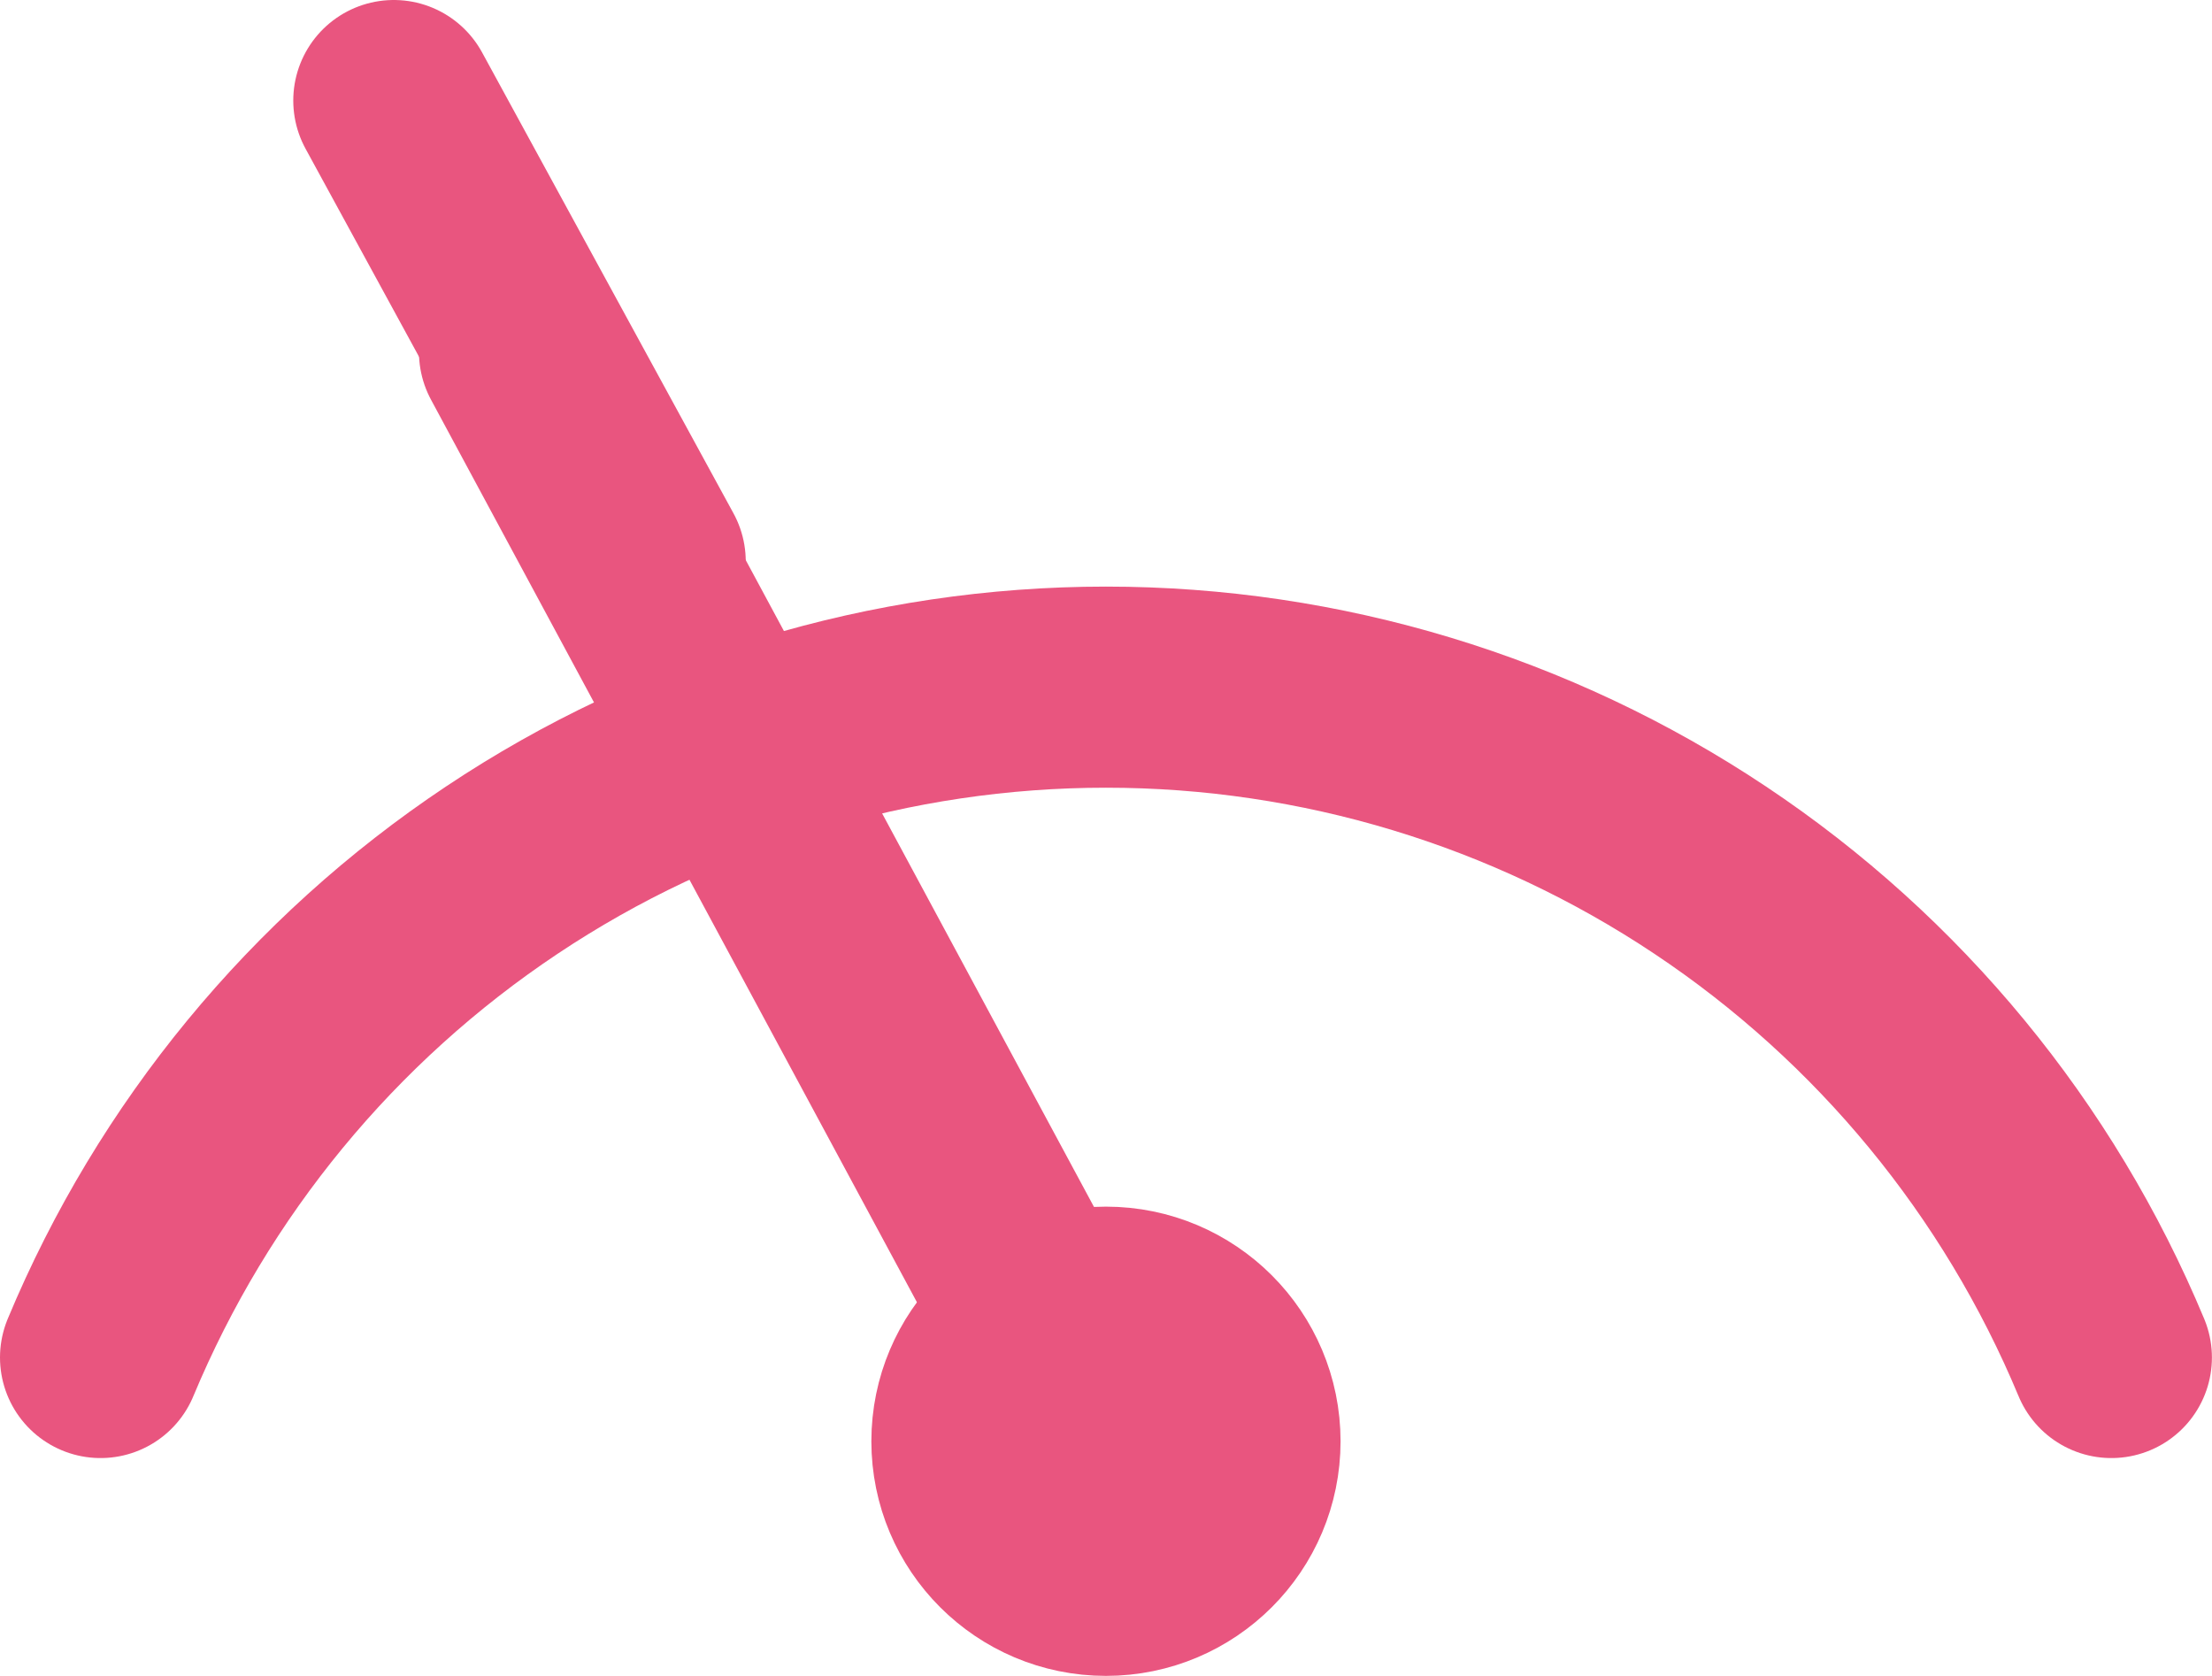
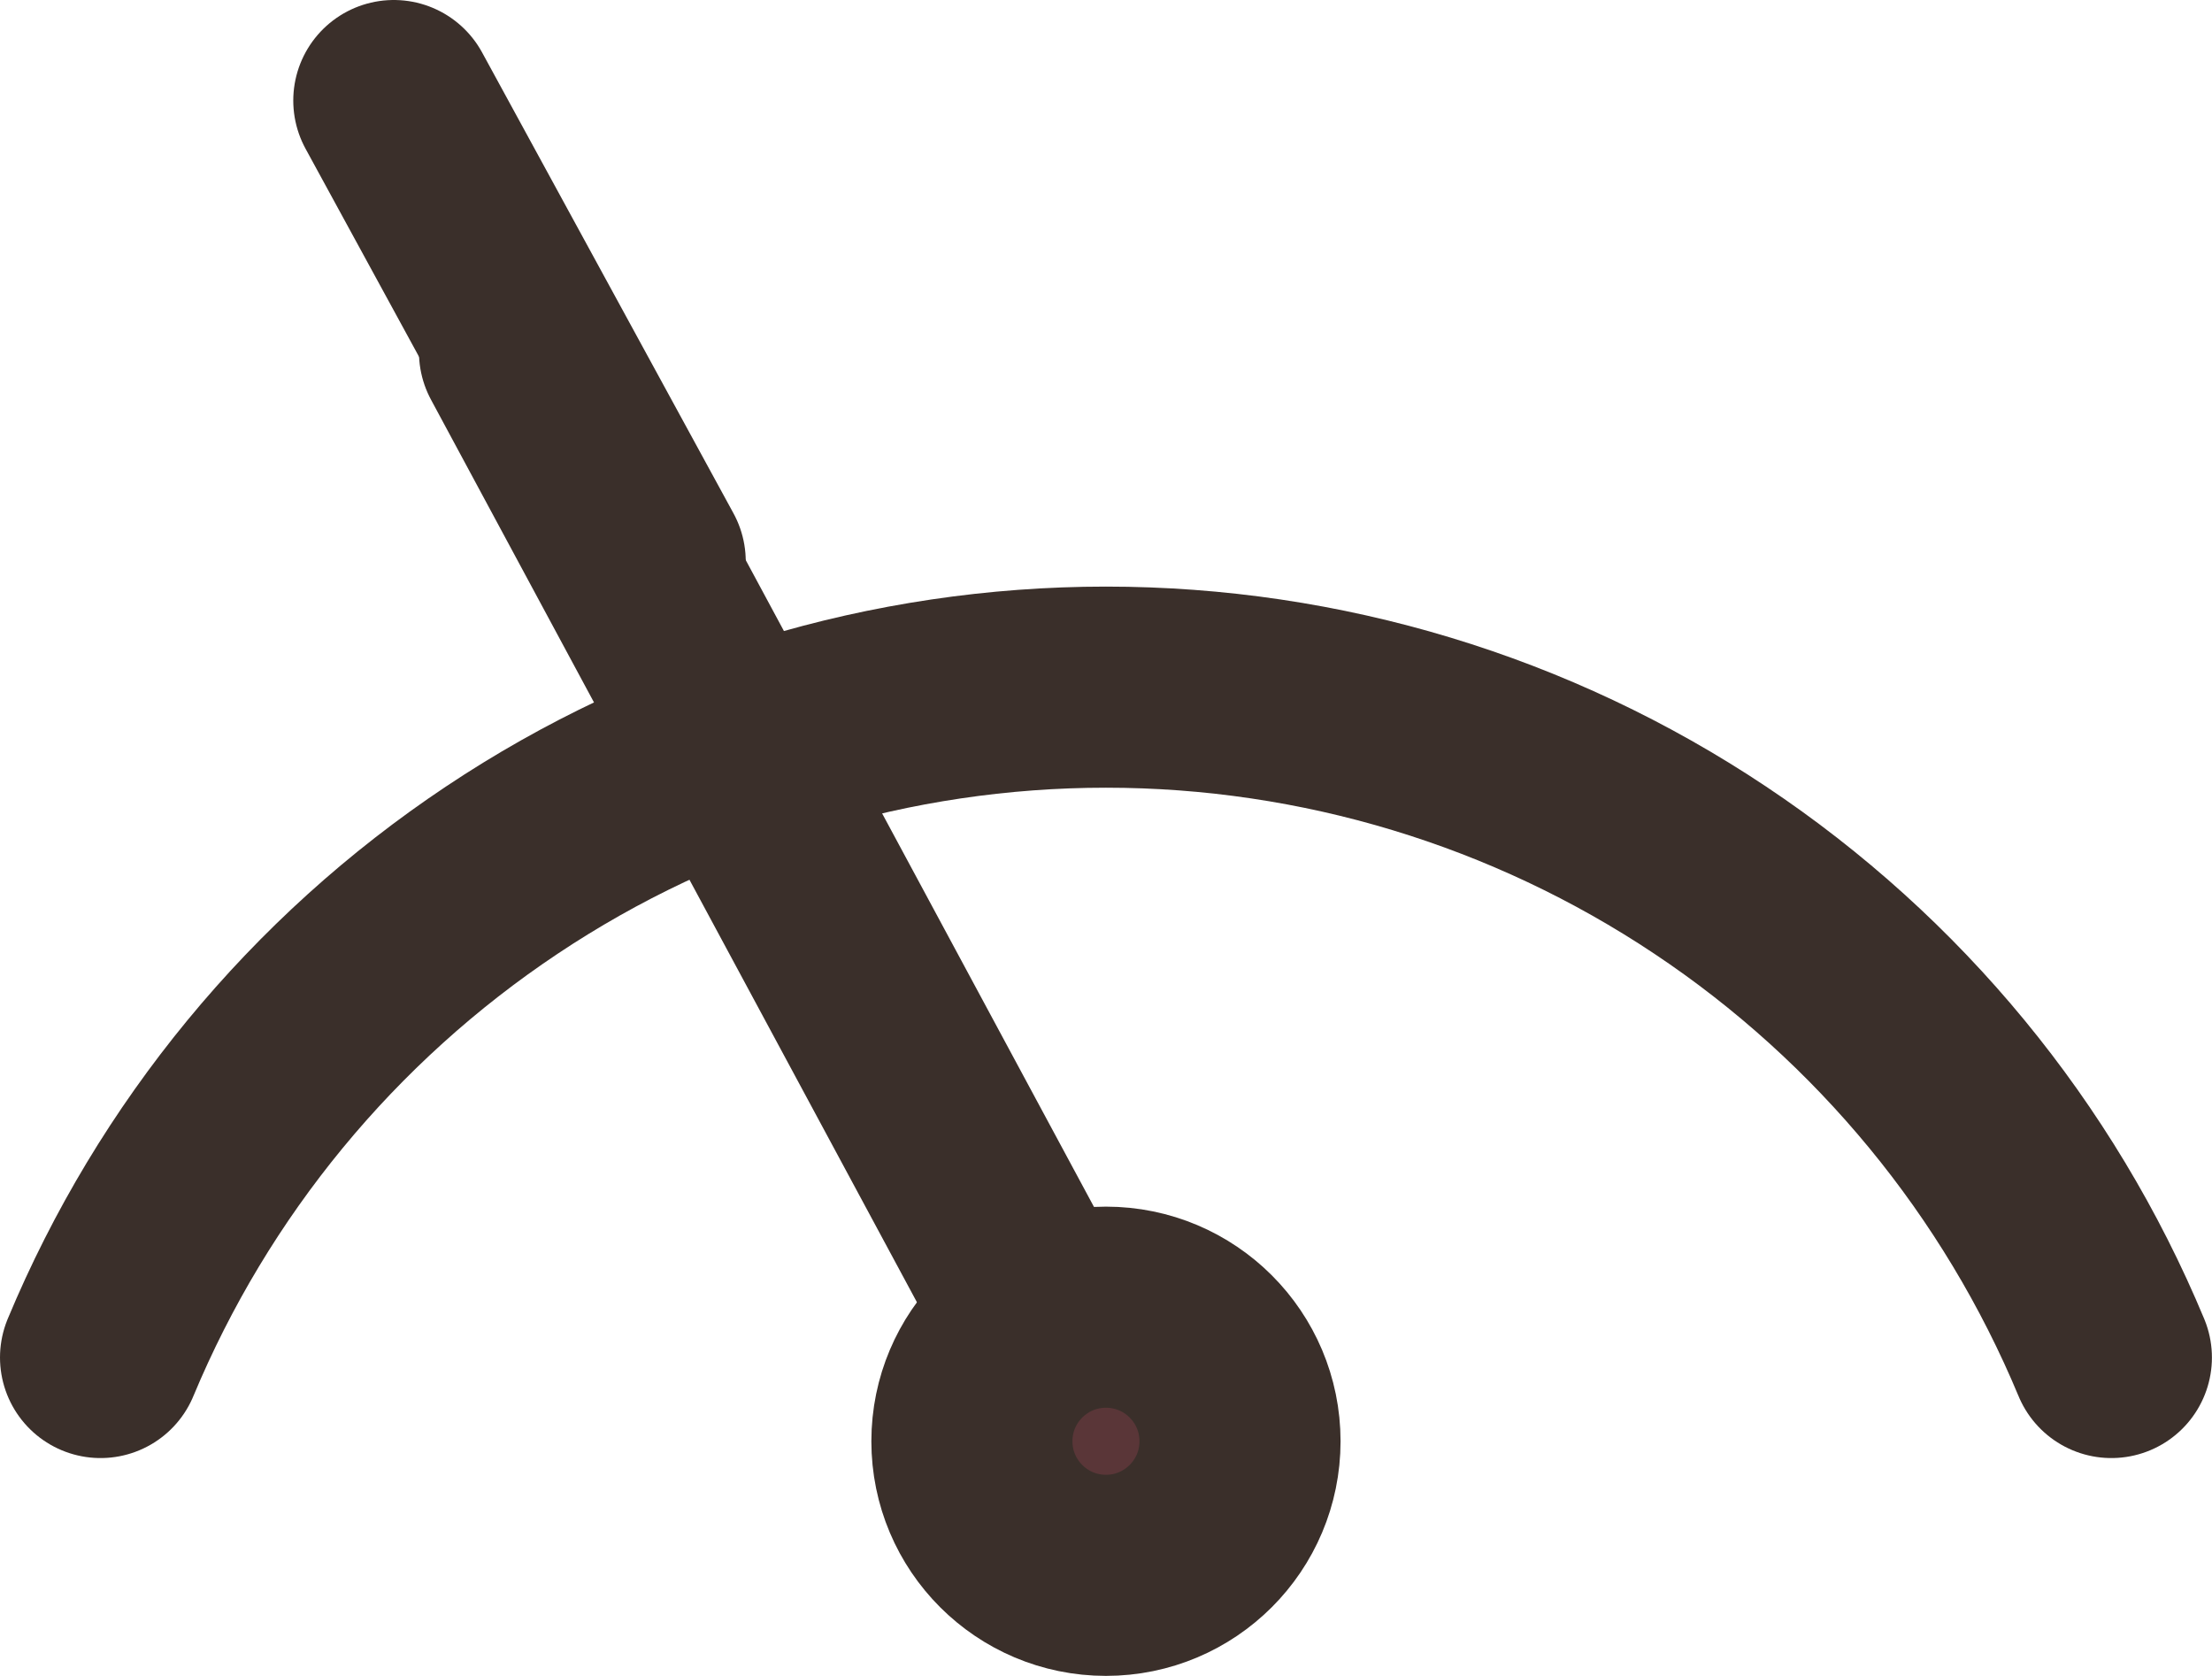
<svg xmlns="http://www.w3.org/2000/svg" preserveAspectRatio="none" overflow="visible" style="display: block;" width="28.051" height="21.25" viewBox="0 0 28.051 21.25" fill="none">
  <g id="Group">
-     <path id="Vector" d="M1.275 17.213C2.324 14.696 4.095 12.545 6.364 11.033C8.632 9.52 11.298 8.713 14.025 8.713C16.752 8.713 19.418 9.52 21.687 11.033C23.956 12.545 25.727 14.696 26.775 17.213" stroke-width="2.55" stroke-linecap="round" stroke="#E9557F" />
-     <path id="Vector_2" d="M14.025 18.275L6.588 4.463" stroke-width="2.55" stroke-linecap="round" stroke="#E9557F" />
-     <path id="Vector_3" d="M8.182 7.119L4.994 1.275" stroke-width="2.55" stroke-linecap="round" stroke="#E9557F" />
-     <path id="Vector_4" d="M15.725 18.275C15.725 19.214 14.964 19.975 14.025 19.975C13.086 19.975 12.325 19.214 12.325 18.275C12.325 17.336 13.086 16.575 14.025 16.575C14.964 16.575 15.725 17.336 15.725 18.275Z" stroke-width="2.55" stroke-linecap="round" stroke="#E9557F" />
+     <path id="Vector" d="M1.275 17.213C2.324 14.696 4.095 12.545 6.364 11.033C8.632 9.52 11.298 8.713 14.025 8.713C16.752 8.713 19.418 9.52 21.687 11.033C23.956 12.545 25.727 14.696 26.775 17.213" stroke-width="2.55" stroke-linecap="round" stroke="#3A2F2A" />
+     <path id="Vector_2" d="M14.025 18.275L6.588 4.463" stroke-width="2.55" stroke-linecap="round" stroke="#3A2F2A" />
+     <path id="Vector_3" d="M8.182 7.119L4.994 1.275" stroke-width="2.55" stroke-linecap="round" stroke="#3A2F2A" />
+     <path id="Vector_4" d="M15.725 18.275C15.725 19.214 14.964 19.975 14.025 19.975C13.086 19.975 12.325 19.214 12.325 18.275C12.325 17.336 13.086 16.575 14.025 16.575C14.964 16.575 15.725 17.336 15.725 18.275Z" stroke-width="2.55" stroke-linecap="round" stroke="#3A2F2A" fill="#E9557F" fill-opacity="0.18" />
  </g>
</svg>
